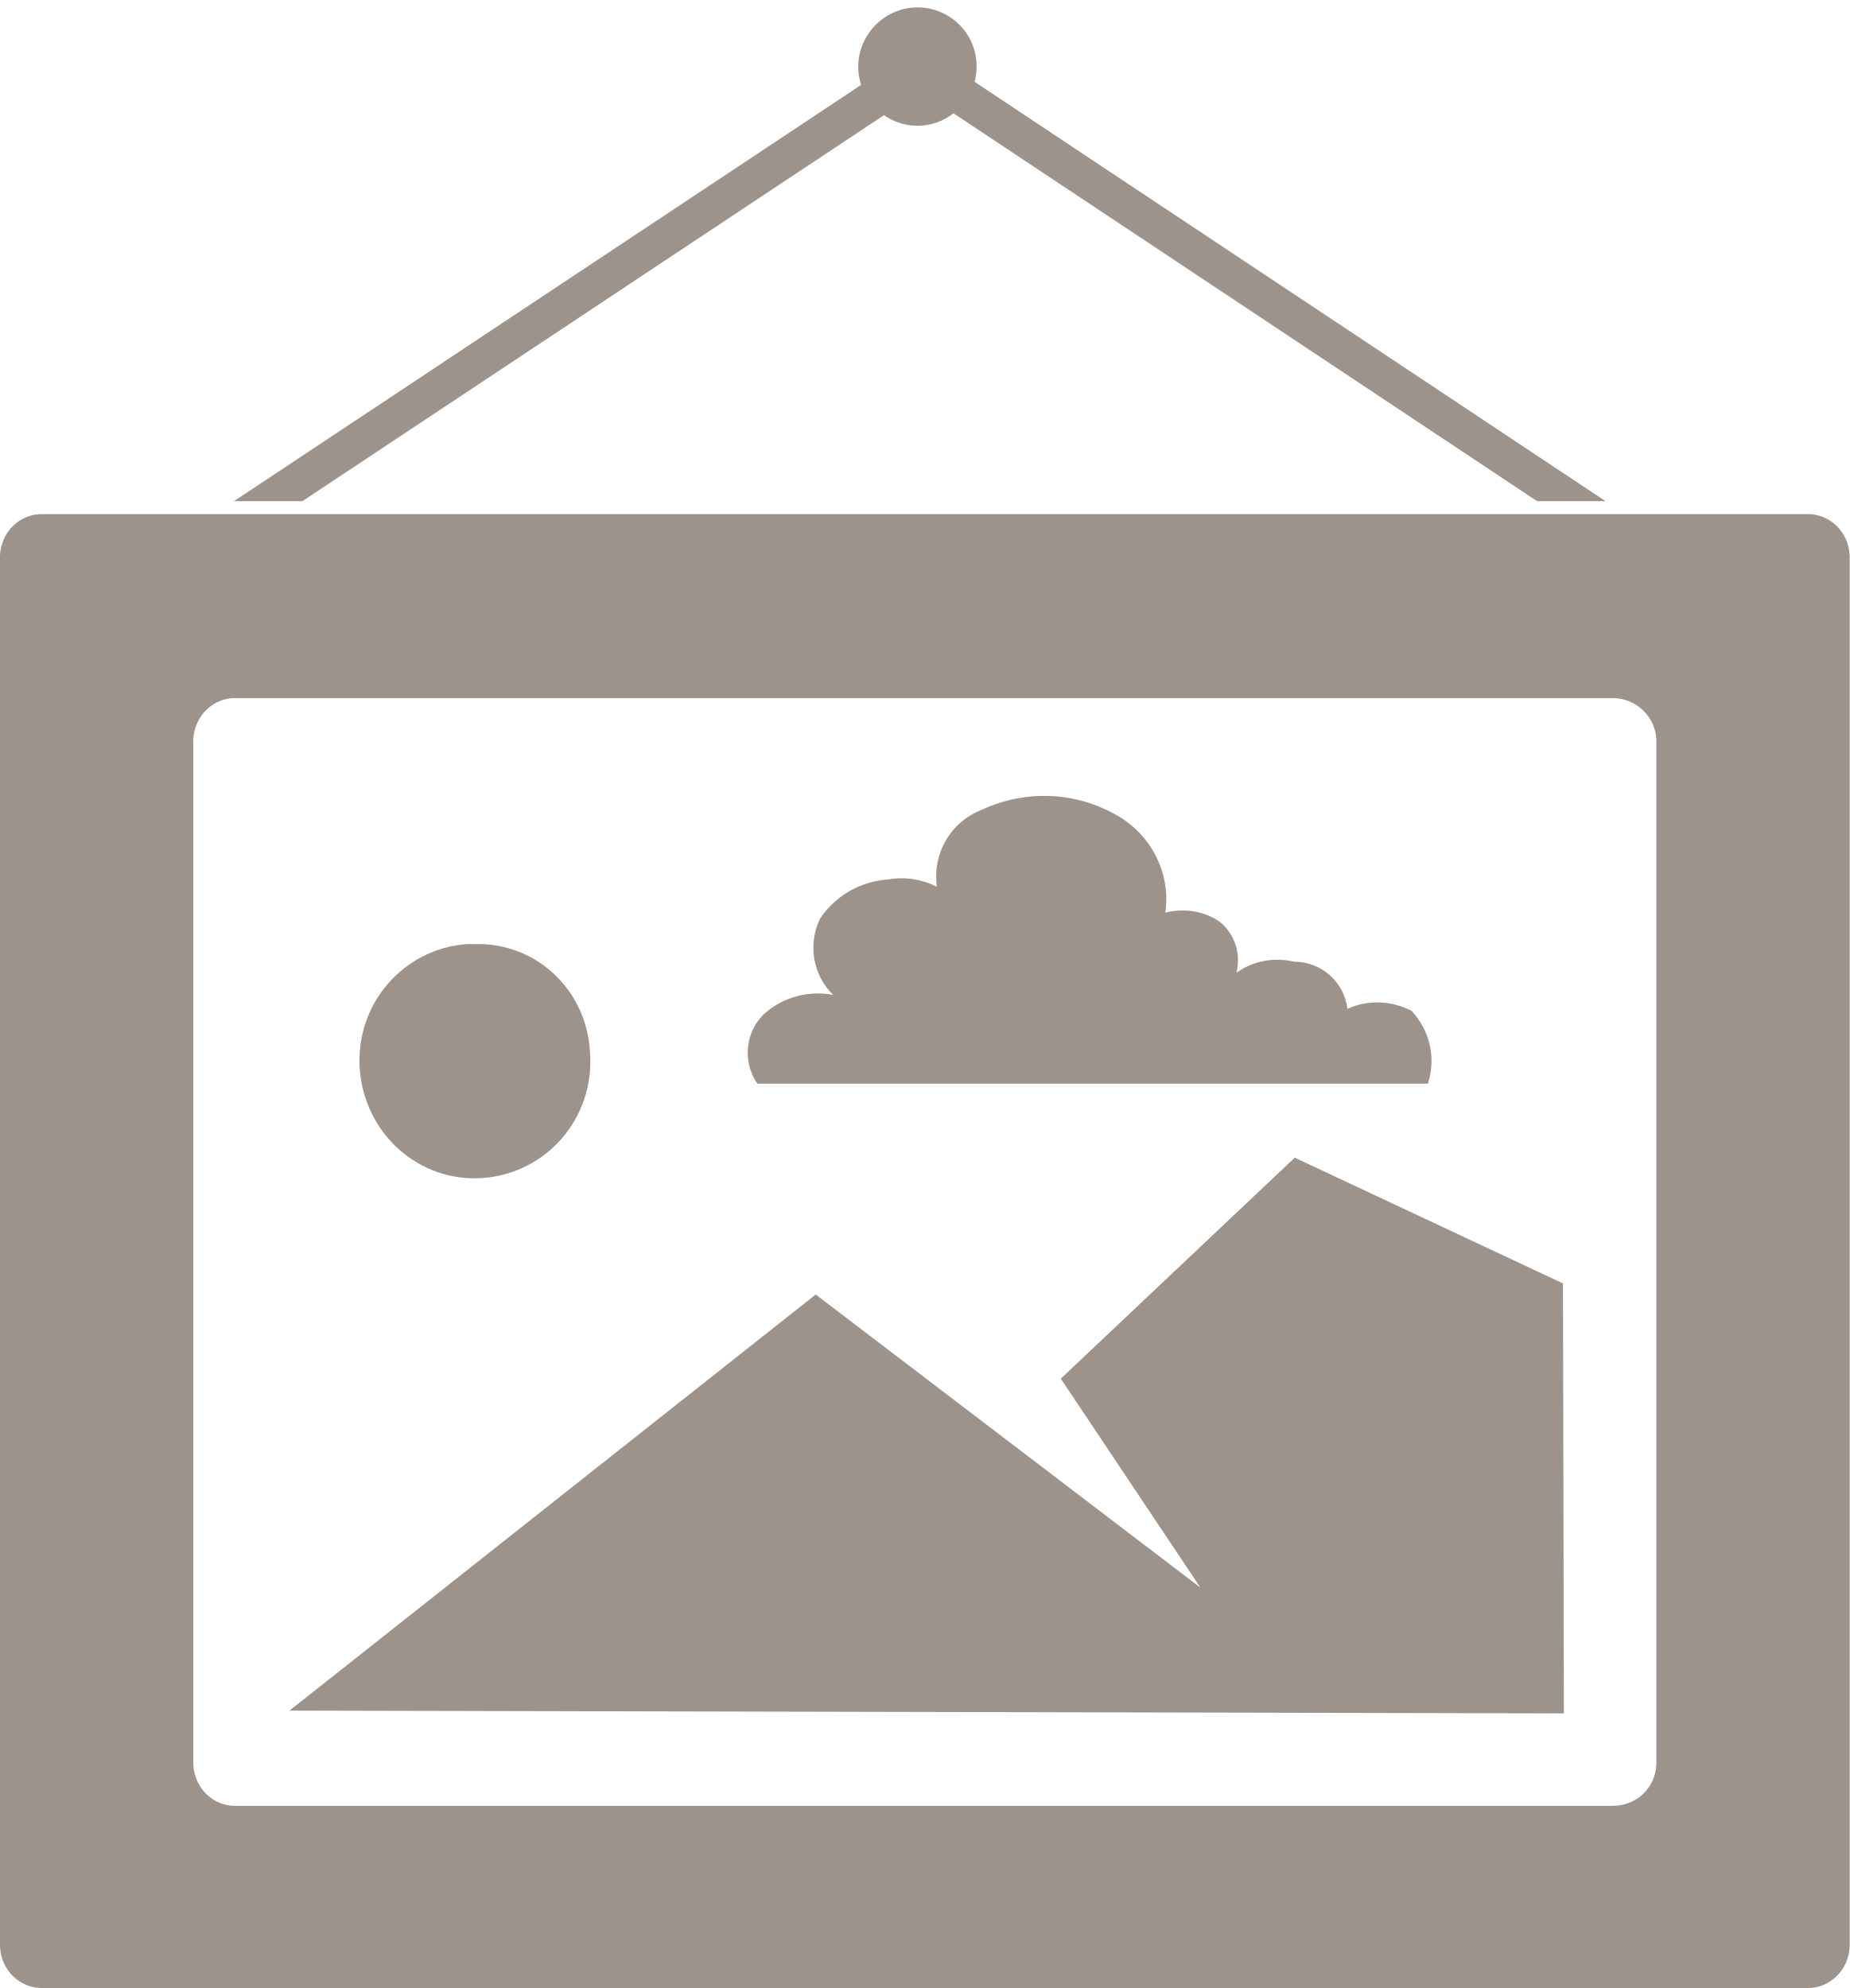
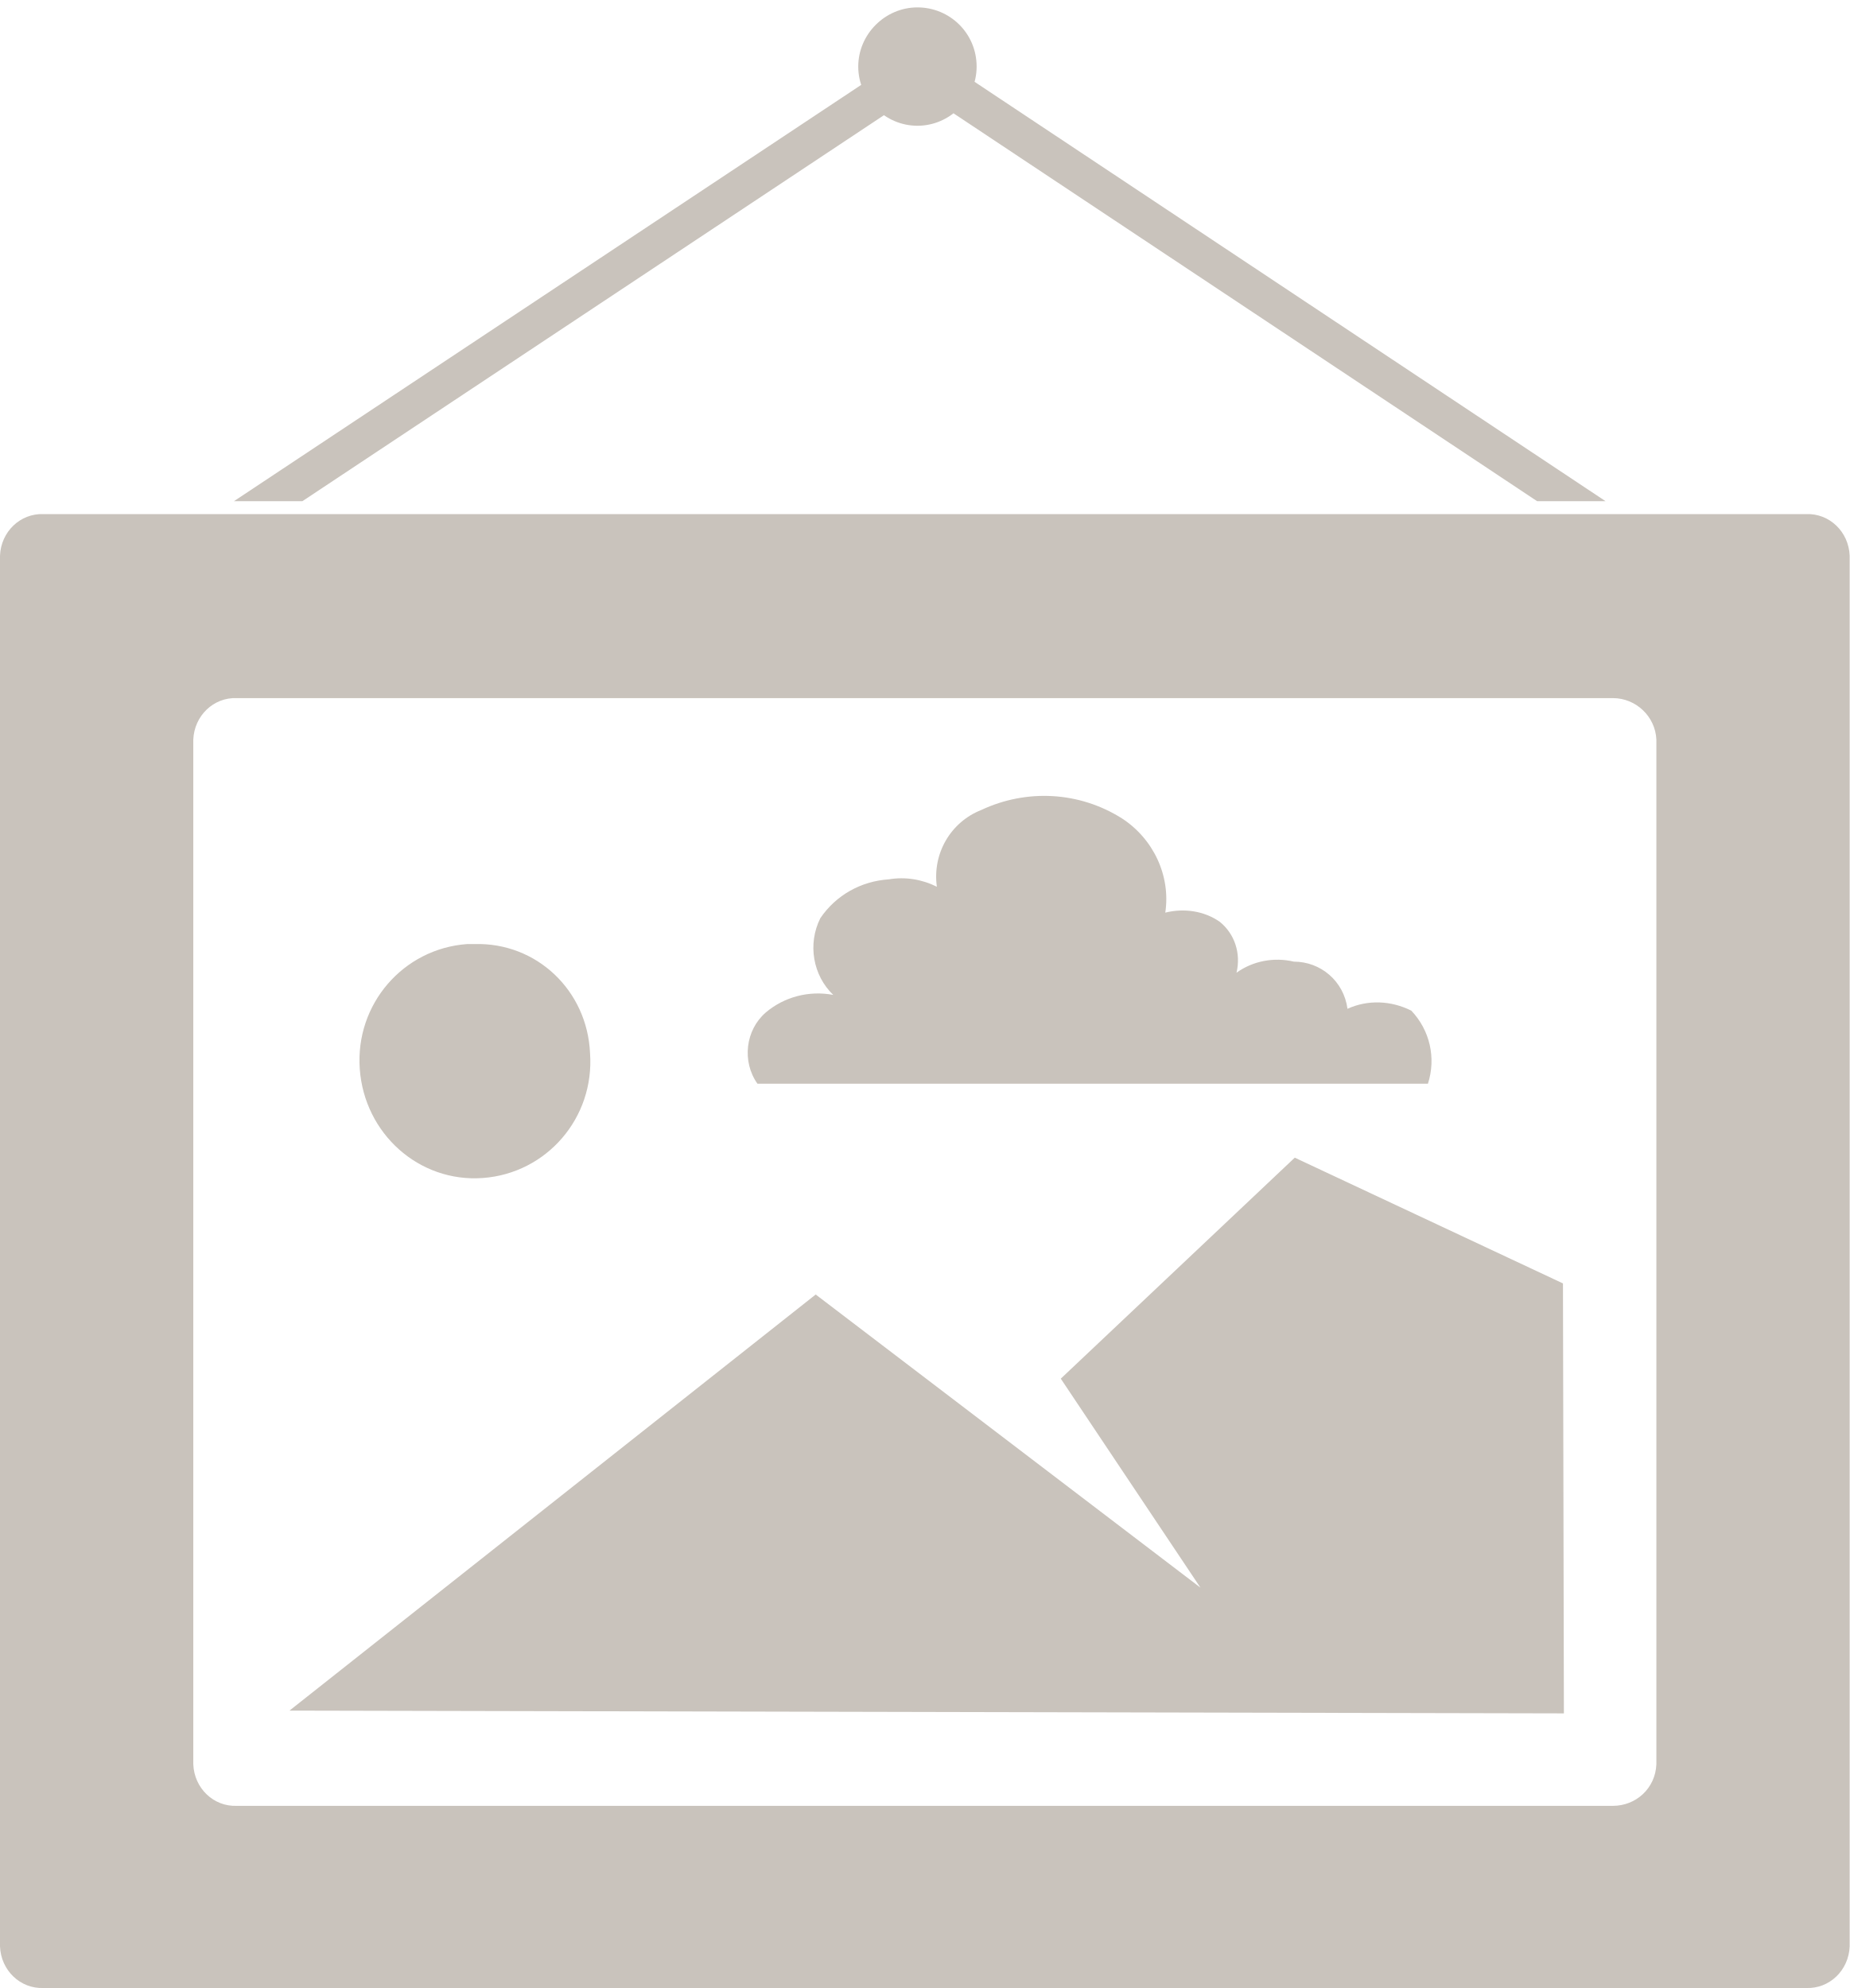
<svg xmlns="http://www.w3.org/2000/svg" version="1.1" id="Layer_1" x="0px" y="0px" viewBox="0 0 200 215" style="enable-background:new 0 0 200 215;" xml:space="preserve">
  <style type="text/css">
	.st0{fill:#9D938B;}
</style>
  <g>
-     <path id="Posters_Icon" class="st0" d="M4.7,215h190.6c2.5,0.1,4.6-1.9,4.7-4.5V60.1c-0.1-2.6-2.2-4.6-4.7-4.5H4.7   c-2.5-0.1-4.6,1.9-4.7,4.5v150.4C0.1,213.1,2.2,215.1,4.7,215z M179.1,80v110.8c-0.1,2.6-2.2,4.5-4.7,4.5H25.6   c-2.5,0.1-4.6-1.9-4.7-4.5V80c0.1-2.6,2.2-4.6,4.7-4.5h148.8C176.9,75.5,179,77.5,179.1,80L179.1,80z M32.7,54.2h-7.4L95.8,7.4h7.4   L32.7,54.2z M95.8,7.4h7.4l70.4,46.8h-7.4L95.8,7.4z M154.4,117.2H81.9c-1.7-2.4-1.3-5.8,0.9-7.7c2-1.7,4.7-2.4,7.3-1.9   c-2.2-2.1-2.8-5.5-1.4-8.3c1.7-2.5,4.4-4,7.4-4.2c1.8-0.3,3.6,0,5.2,0.8c-0.5-3.6,1.5-7,4.8-8.3c4.9-2.3,10.6-2,15.2,0.9   c3.4,2.2,5.3,6.2,4.7,10.2c2-0.5,4.2-0.2,5.9,1c1.6,1.3,2.3,3.4,1.8,5.5c1.8-1.3,4.1-1.7,6.2-1.2c2.9,0,5.4,2.1,5.8,5.1   c2.2-1,4.7-0.9,6.9,0.2C154.6,111.4,155.3,114.4,154.4,117.2L154.4,117.2z M169.1,185.3L31.3,185l56.9-45l41.6,31.7l-15.1-22.6   l25.3-23.9l29,13.6L169.1,185.3z M63.8,113.9c0.5,7-4.7,13-11.6,13.5c-6.9,0.5-12.8-4.8-13.3-11.8c-0.5-7,4.7-13,11.6-13.5   c0.3,0,0.6,0,0.8,0C58,101.9,63.5,107.1,63.8,113.9L63.8,113.9z M105.6,7.2c0,3.5-2.9,6.4-6.4,6.4c-3.5,0-6.4-2.9-6.4-6.4   s2.9-6.4,6.4-6.4C102.7,0.8,105.6,3.6,105.6,7.2z" />
+     <path id="Posters_Icon" style="fill:#c9c3bc" class="st0" d="M4.7,215h190.6c2.5,0.1,4.6-1.9,4.7-4.5V60.1c-0.1-2.6-2.2-4.6-4.7-4.5H4.7   c-2.5-0.1-4.6,1.9-4.7,4.5v150.4C0.1,213.1,2.2,215.1,4.7,215z M179.1,80v110.8c-0.1,2.6-2.2,4.5-4.7,4.5H25.6   c-2.5,0.1-4.6-1.9-4.7-4.5V80c0.1-2.6,2.2-4.6,4.7-4.5h148.8C176.9,75.5,179,77.5,179.1,80L179.1,80z M32.7,54.2h-7.4L95.8,7.4h7.4   L32.7,54.2z M95.8,7.4h7.4l70.4,46.8h-7.4L95.8,7.4z M154.4,117.2H81.9c-1.7-2.4-1.3-5.8,0.9-7.7c2-1.7,4.7-2.4,7.3-1.9   c-2.2-2.1-2.8-5.5-1.4-8.3c1.7-2.5,4.4-4,7.4-4.2c1.8-0.3,3.6,0,5.2,0.8c-0.5-3.6,1.5-7,4.8-8.3c4.9-2.3,10.6-2,15.2,0.9   c3.4,2.2,5.3,6.2,4.7,10.2c2-0.5,4.2-0.2,5.9,1c1.6,1.3,2.3,3.4,1.8,5.5c1.8-1.3,4.1-1.7,6.2-1.2c2.9,0,5.4,2.1,5.8,5.1   c2.2-1,4.7-0.9,6.9,0.2C154.6,111.4,155.3,114.4,154.4,117.2L154.4,117.2z M169.1,185.3L31.3,185l56.9-45l41.6,31.7l-15.1-22.6   l25.3-23.9l29,13.6L169.1,185.3z M63.8,113.9c0.5,7-4.7,13-11.6,13.5c-6.9,0.5-12.8-4.8-13.3-11.8c-0.5-7,4.7-13,11.6-13.5   c0.3,0,0.6,0,0.8,0C58,101.9,63.5,107.1,63.8,113.9L63.8,113.9z M105.6,7.2c0,3.5-2.9,6.4-6.4,6.4c-3.5,0-6.4-2.9-6.4-6.4   s2.9-6.4,6.4-6.4C102.7,0.8,105.6,3.6,105.6,7.2z" />
  </g>
</svg>
